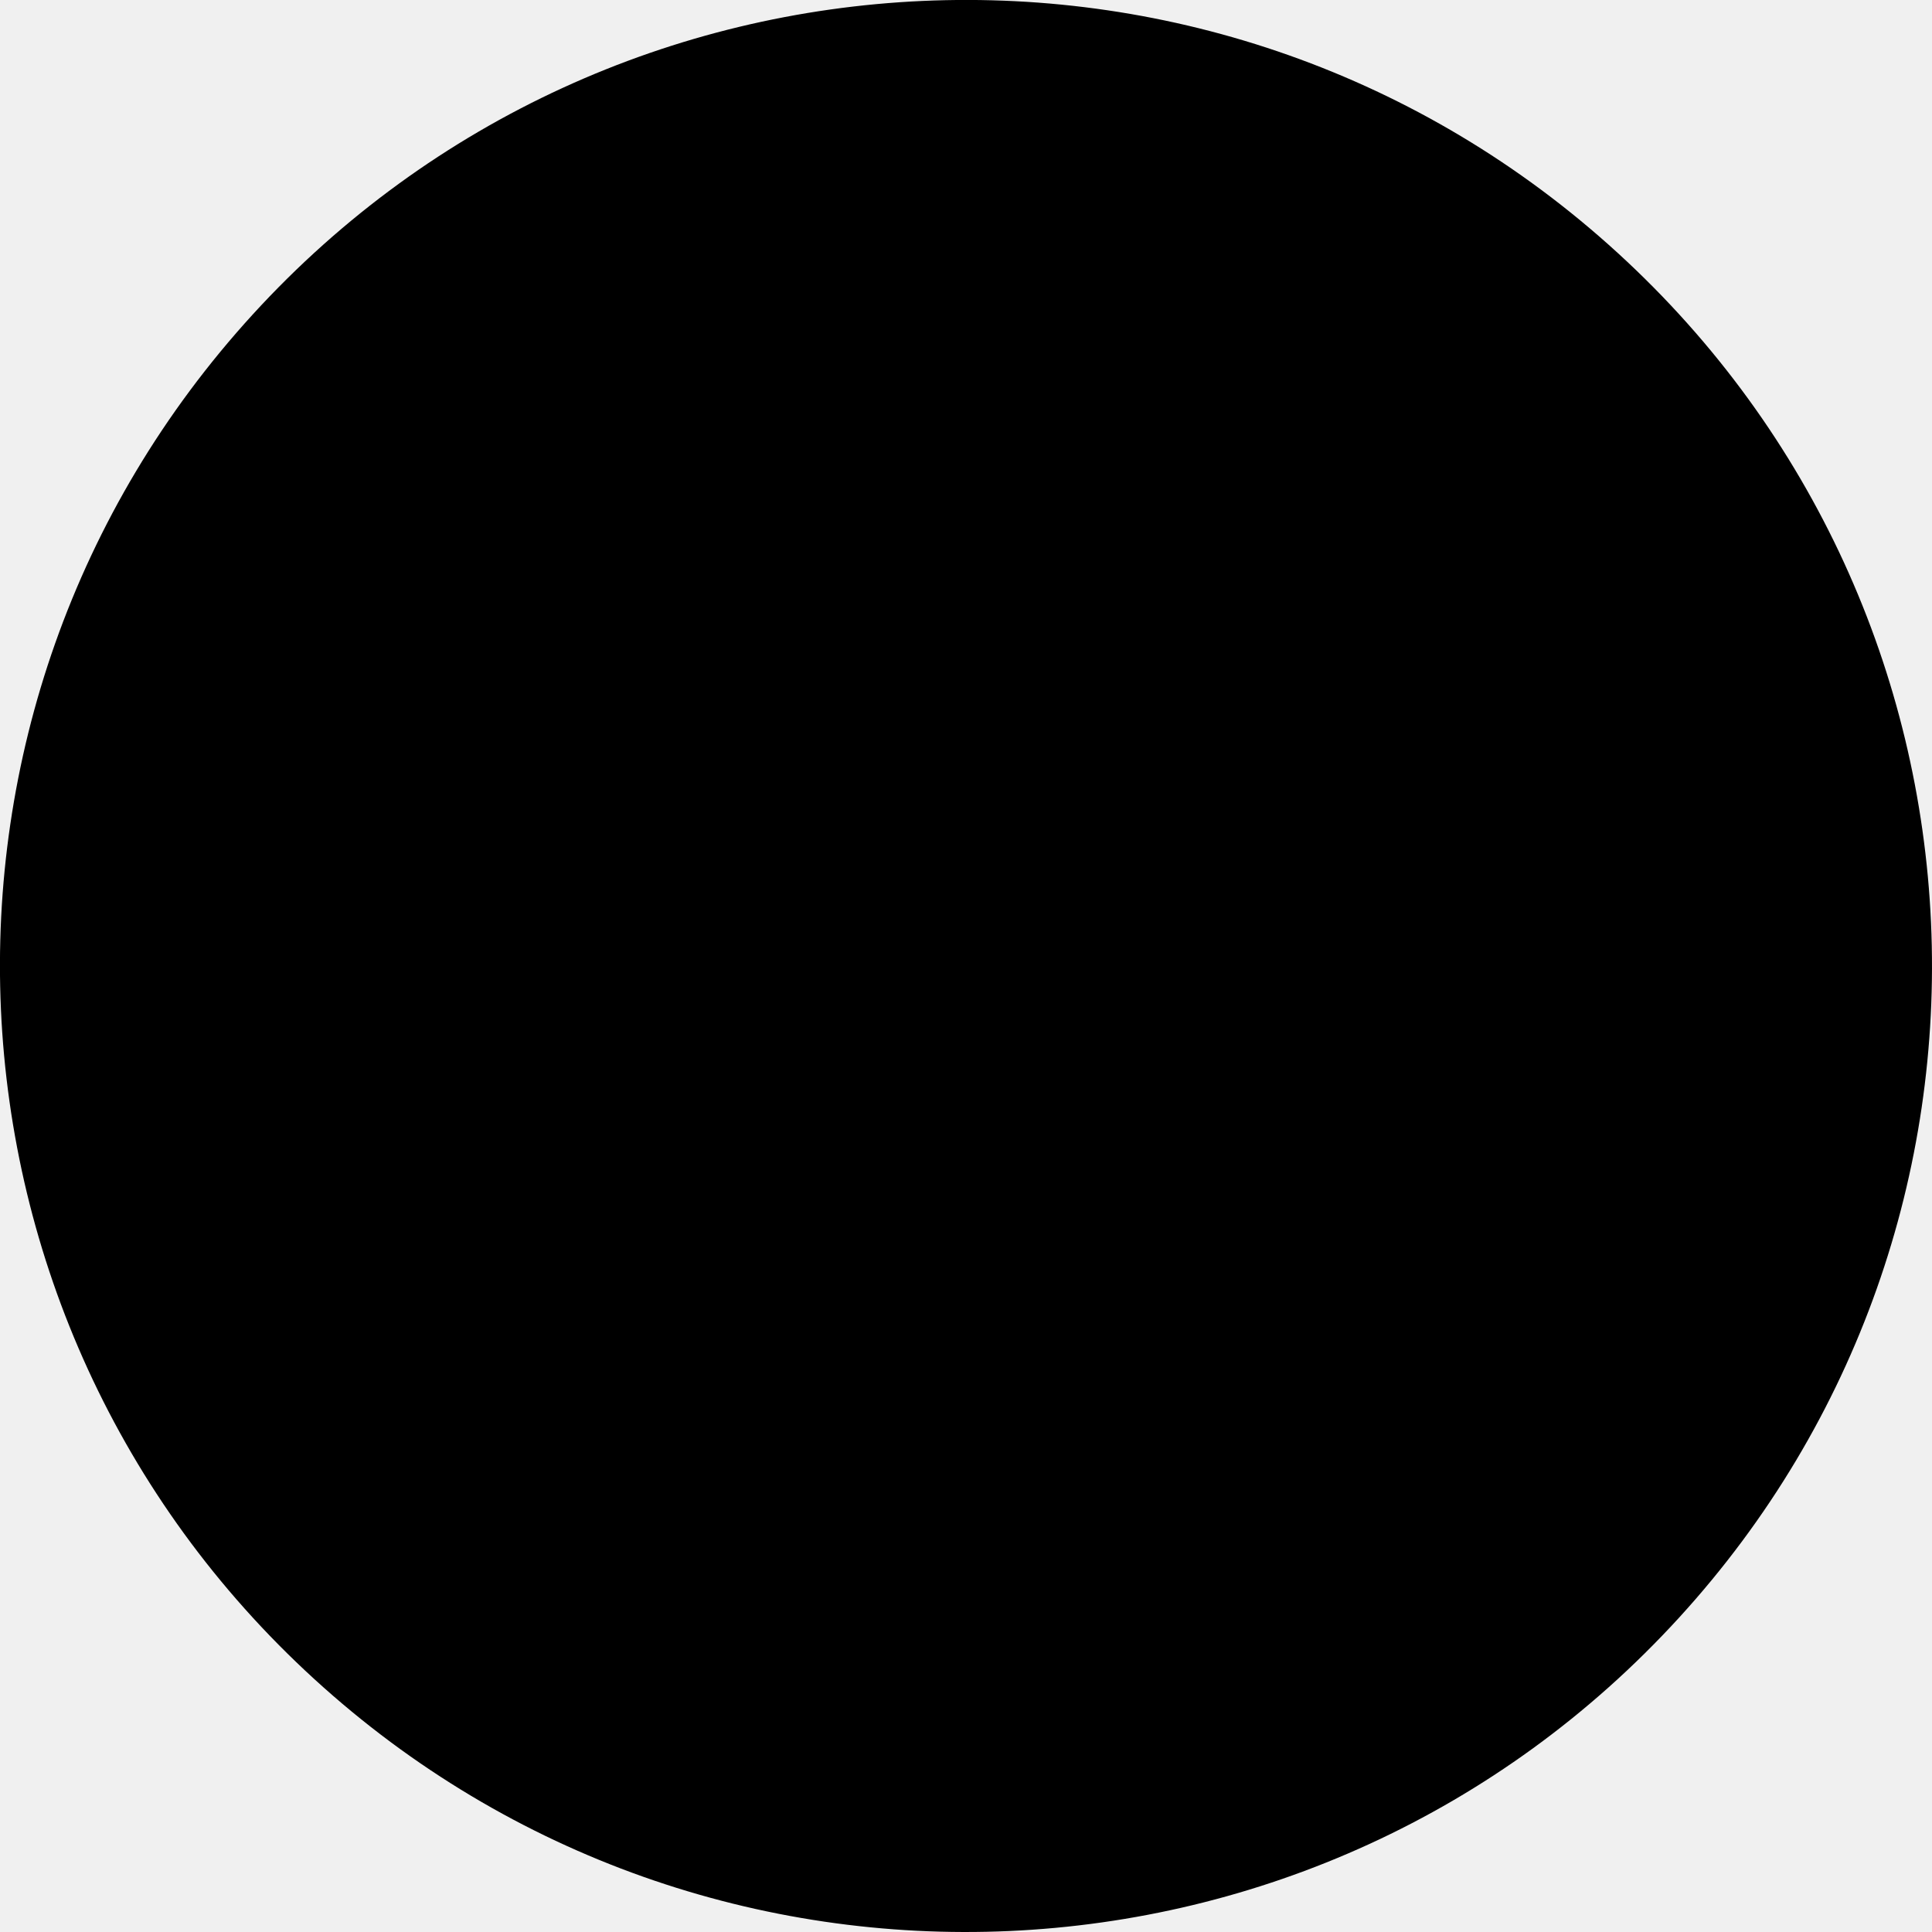
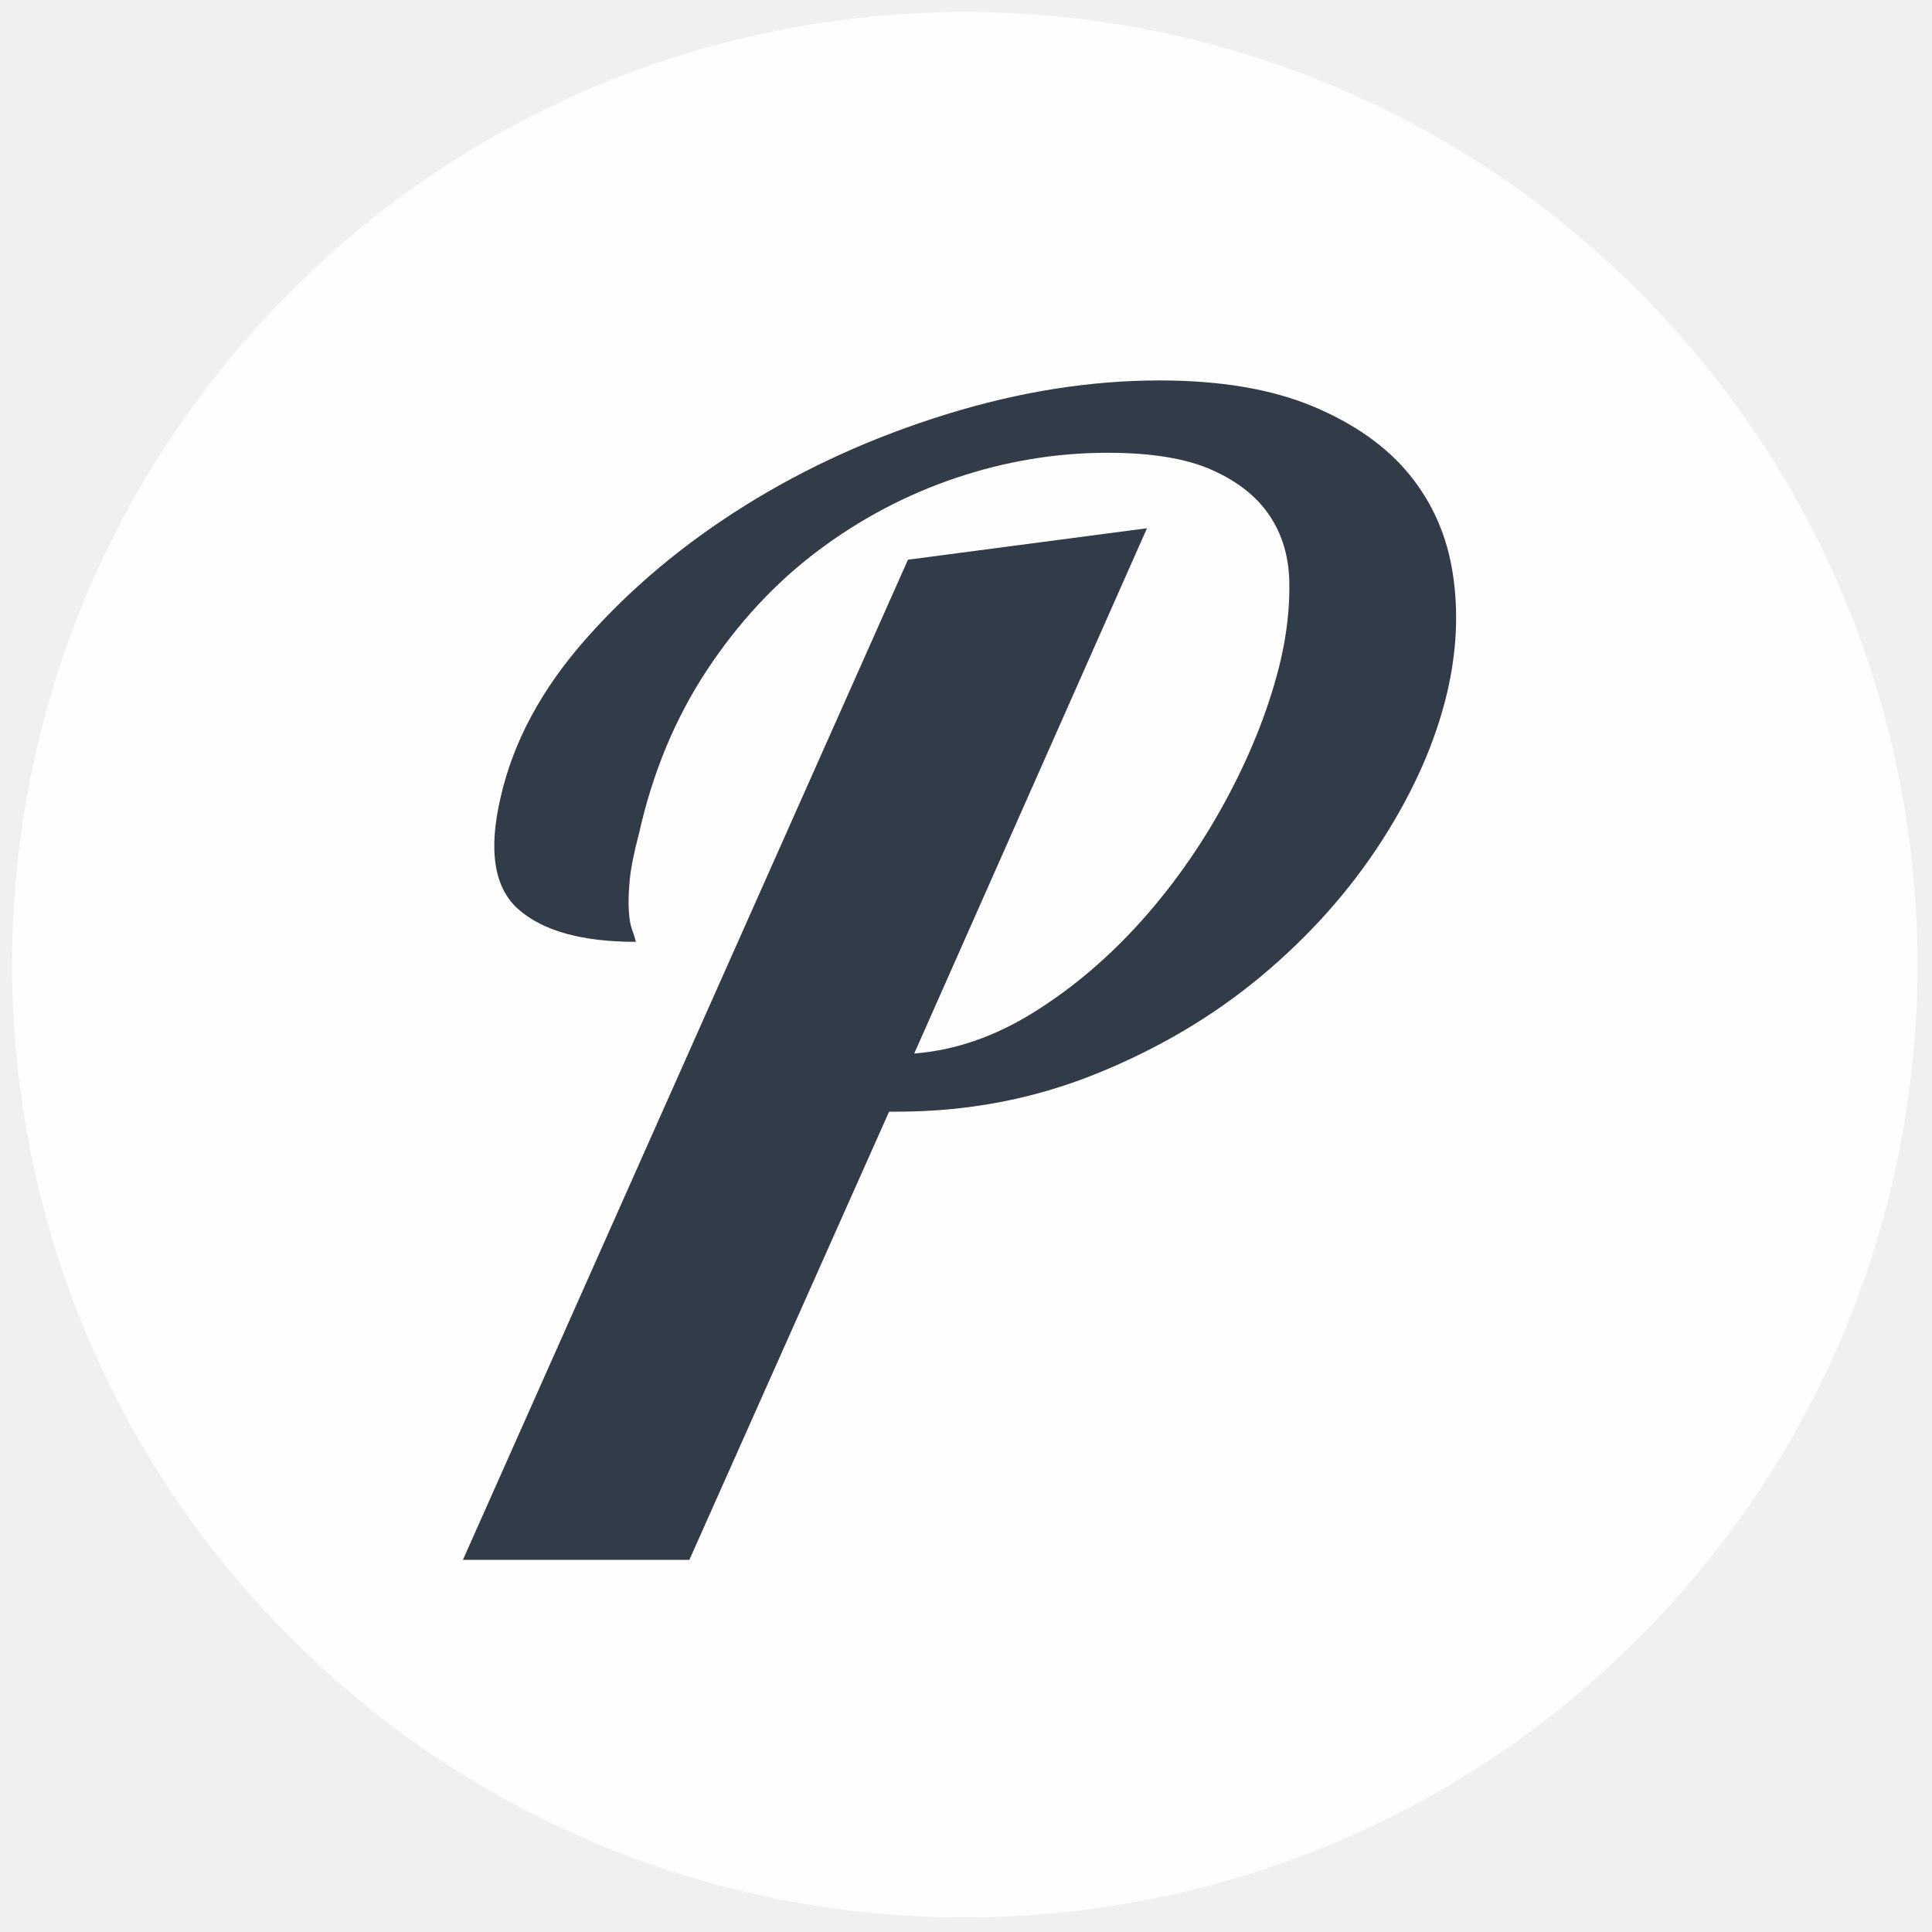
- <svg xmlns="http://www.w3.org/2000/svg" viewBox="57 57 593.71 593.71">
-   <g transform="translate(55.201 55.147)">
-     <circle transform="rotate(132.42 225.16 243.54)" cx="216.31" cy="152.08" r="296.86" fill="currentColor" />
-     <path d="m280.95 172.51 74.48-9.8-72.52 163.66c12.74-0.98 25.233-5.307 37.48-12.98 12.253-7.68 23.527-17.317 33.82-28.91 10.287-11.6 19.187-24.503 26.7-38.71 7.513-14.213 12.903-28.18 16.17-41.9 1.96-8.493 2.86-16.66 2.7-24.5-0.167-7.84-2.21-14.7-6.13-20.58s-9.883-10.617-17.89-14.21c-8-3.593-18.86-5.39-32.58-5.39-16.007 0-31.77 2.613-47.29 7.84-15.513 5.227-29.887 12.823-43.12 22.79-13.227 9.96-24.74 22.373-34.54 37.24-9.8 14.86-16.823 31.763-21.07 50.71-1.633 6.207-2.613 11.187-2.94 14.94-0.327 3.76-0.407 6.863-0.24 9.31 0.16 2.453 0.483 4.333 0.97 5.64 0.493 1.307 0.903 2.613 1.23 3.92-16.66 0-28.83-3.35-36.51-10.05-7.673-6.693-9.55-18.37-5.63-35.03 3.92-17.313 12.823-33.81 26.71-49.49 13.88-15.68 30.373-29.483 49.48-41.41 19.113-11.92 40.02-21.39 62.72-28.41 22.707-7.027 44.84-10.54 66.4-10.54 18.947 0 34.87 2.693 47.77 8.08 12.907 5.393 22.953 12.5 30.14 21.32s11.677 19.11 13.47 30.87c1.8 11.76 1.23 24.01-1.71 36.75-3.593 15.353-10.373 30.79-20.34 46.31-9.96 15.513-22.453 29.56-37.48 42.14-15.027 12.573-32.26 22.78-51.7 30.62-19.433 7.84-40.093 11.76-61.98 11.76h-2.45l-62.23 139.65h-70.56z" />
+ <svg xmlns="http://www.w3.org/2000/svg" version="1.1" viewBox="57 57 602 602">
+   <g id="layer1" fill="#1F2937" fill-rule="evenodd" stroke="none" stroke-width="1" opacity=".91" transform="translate(58.96412, 58.88752)">
+     <ellipse style="fill:#fff;fill-rule:evenodd;stroke:#fff;stroke-width:0" cx="216.308" cy="152.076" rx="296.855" ry="296.855" transform="matrix(-0.674571, 0.73821, -0.73821, -0.674571, 556.8332, 241.6135)" />
+     <path d="M 280.949 172.514 L 355.429 162.714 L 282.909 326.374 L 282.909 326.374 C 295.649 325.394 308.142 321.067 320.389 313.394 L 320.389 313.394 L 320.389 313.394 C 332.642 305.714 343.916 296.077 354.209 284.484 L 354.209 284.484 L 354.209 284.484 C 364.496 272.884 373.396 259.981 380.909 245.774 L 380.909 245.774 L 380.909 245.774 C 388.422 231.561 393.812 217.594 397.079 203.874 L 397.079 203.874 L 397.079 203.874 C 399.039 195.381 399.939 187.214 399.779 179.374 L 399.779 179.374 L 399.779 179.374 C 399.612 171.534 397.569 164.674 393.649 158.794 L 393.649 158.794 L 393.649 158.794 C 389.729 152.914 383.766 148.177 375.759 144.584 L 375.759 144.584 L 375.759 144.584 C 367.759 140.991 356.899 139.194 343.179 139.194 L 343.179 139.194 L 343.179 139.194 C 327.172 139.194 311.409 141.807 295.889 147.034 L 295.889 147.034 L 295.889 147.034 C 280.376 152.261 266.002 159.857 252.769 169.824 L 252.769 169.824 L 252.769 169.824 C 239.542 179.784 228.029 192.197 218.229 207.064 L 218.229 207.064 L 218.229 207.064 C 208.429 221.924 201.406 238.827 197.159 257.774 L 197.159 257.774 L 197.159 257.774 C 195.526 263.981 194.546 268.961 194.219 272.714 L 194.219 272.714 L 194.219 272.714 C 193.892 276.474 193.812 279.577 193.979 282.024 L 193.979 282.024 L 193.979 282.024 C 194.139 284.477 194.462 286.357 194.949 287.664 L 194.949 287.664 L 194.949 287.664 C 195.442 288.971 195.852 290.277 196.179 291.584 L 196.179 291.584 L 196.179 291.584 C 179.519 291.584 167.349 288.234 159.669 281.534 L 159.669 281.534 L 159.669 281.534 C 151.996 274.841 150.119 263.164 154.039 246.504 L 154.039 246.504 L 154.039 246.504 C 157.959 229.191 166.862 212.694 180.749 197.014 L 180.749 197.014 L 180.749 197.014 C 194.629 181.334 211.122 167.531 230.229 155.604 L 230.229 155.604 L 230.229 155.604 C 249.342 143.684 270.249 134.214 292.949 127.194 L 292.949 127.194 L 292.949 127.194 C 315.656 120.167 337.789 116.654 359.349 116.654 L 359.349 116.654 L 359.349 116.654 C 378.296 116.654 394.219 119.347 407.119 124.734 L 407.119 124.734 L 407.119 124.734 C 420.026 130.127 430.072 137.234 437.259 146.054 L 437.259 146.054 L 437.259 146.054 C 444.446 154.874 448.936 165.164 450.729 176.924 L 450.729 176.924 L 450.729 176.924 C 452.529 188.684 451.959 200.934 449.019 213.674 L 449.019 213.674 L 449.019 213.674 C 445.426 229.027 438.646 244.464 428.679 259.984 L 428.679 259.984 L 428.679 259.984 C 418.719 275.497 406.226 289.544 391.199 302.124 L 391.199 302.124 L 391.199 302.124 C 376.172 314.697 358.939 324.904 339.499 332.744 L 339.499 332.744 L 339.499 332.744 C 320.066 340.584 299.406 344.504 277.519 344.504 L 277.519 344.504 L 275.069 344.504 L 212.839 484.154 L 142.279 484.154 L 280.949 172.514 Z" transform="matrix(1, 0, 0, 1, 0, 0)" style="fill-rule:nonzero;white-space:pre" />
  </g>
</svg>
